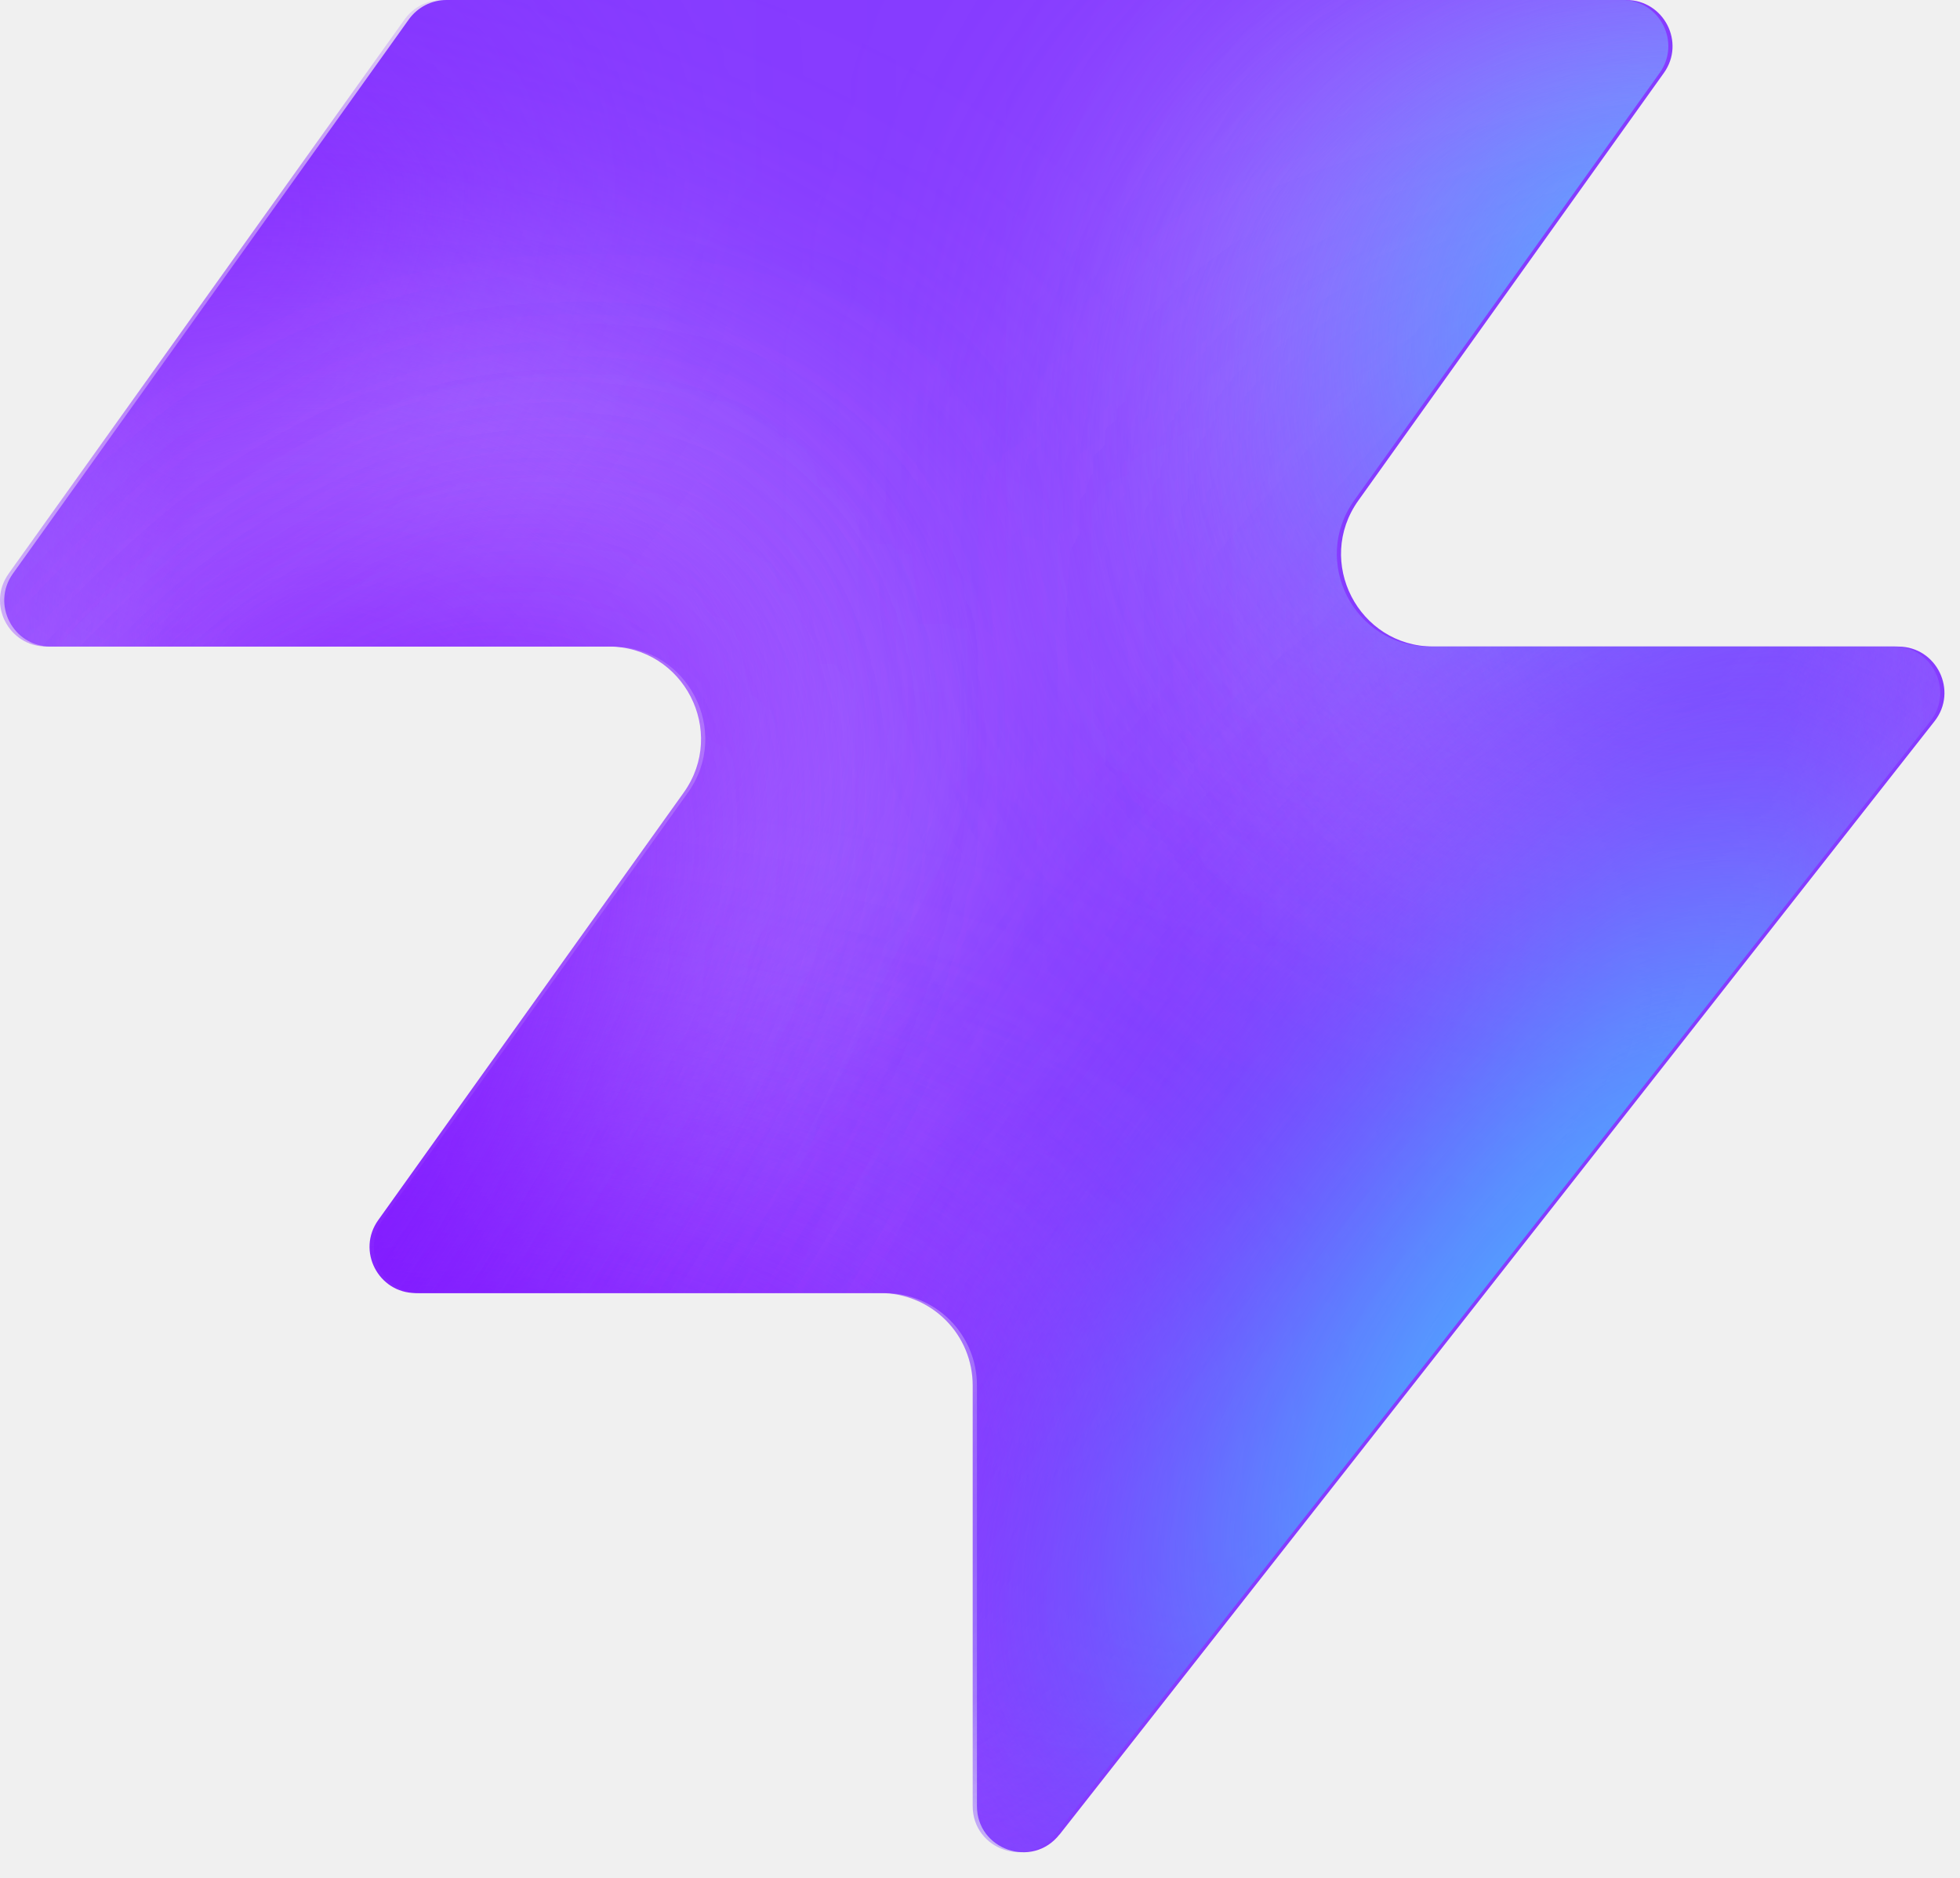
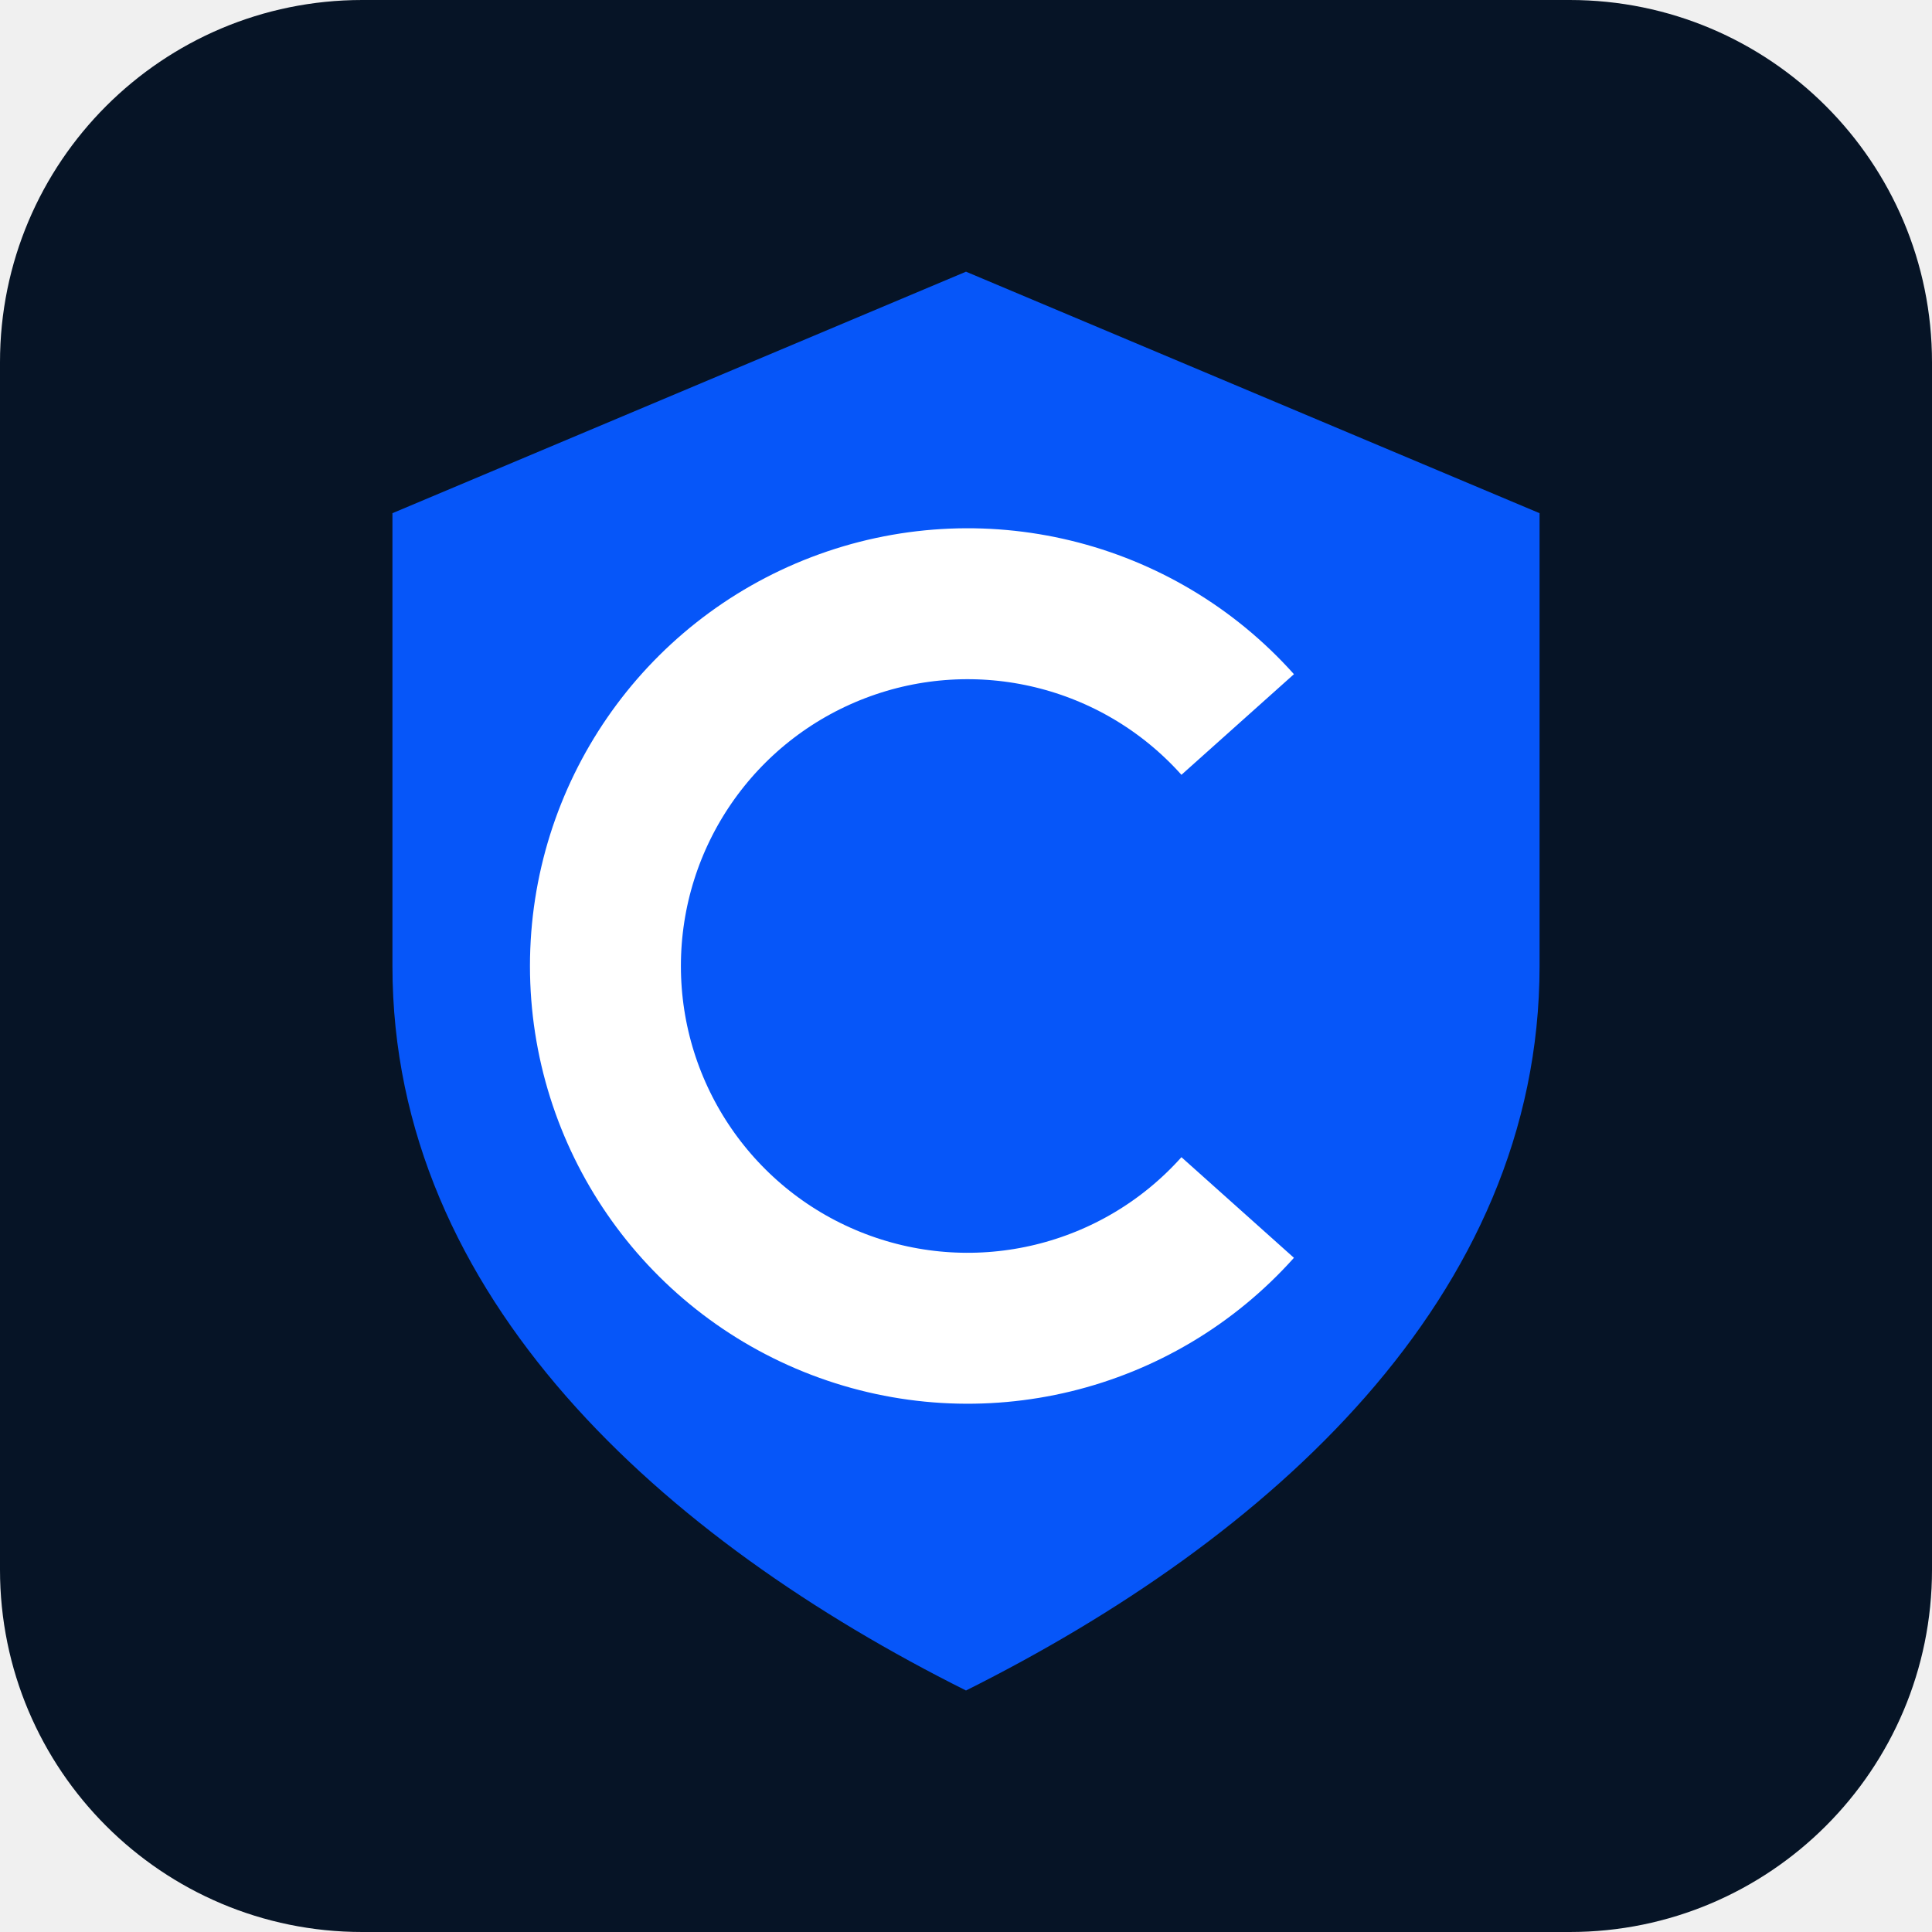
- <svg xmlns="http://www.w3.org/2000/svg" width="48" height="46" fill="none" viewBox="0 0 48 46">
-   <path fill="#863bff" d="M25.946 44.938c-.664.845-2.021.375-2.021-.698V33.937a2.26 2.26 0 0 0-2.262-2.262H10.287c-.92 0-1.456-1.04-.92-1.788l7.48-10.471c1.07-1.497 0-3.578-1.842-3.578H1.237c-.92 0-1.456-1.04-.92-1.788L10.013.474c.214-.297.556-.474.92-.474h28.894c.92 0 1.456 1.04.92 1.788l-7.48 10.471c-1.07 1.498 0 3.579 1.842 3.579h11.377c.943 0 1.473 1.088.89 1.83L25.947 44.94z" style="fill:#863bff;fill:color(display-p3 .525 .23 1);fill-opacity:1" />
-   <mask id="a" width="48" height="46" x="0" y="0" maskUnits="userSpaceOnUse" style="mask-type:alpha">
-     <path fill="#000" d="M25.842 44.938c-.664.844-2.021.375-2.021-.698V33.937a2.26 2.26 0 0 0-2.262-2.262H10.183c-.92 0-1.456-1.04-.92-1.788l7.48-10.471c1.07-1.498 0-3.579-1.842-3.579H1.133c-.92 0-1.456-1.04-.92-1.787L9.91.473c.214-.297.556-.474.92-.474h28.894c.92 0 1.456 1.04.92 1.788l-7.48 10.471c-1.07 1.498 0 3.578 1.842 3.578h11.377c.943 0 1.473 1.088.89 1.832L25.843 44.94z" style="fill:#000;fill-opacity:1" />
-   </mask>
-   <g mask="url(#a)">
-     <g filter="url(#b)">
-       <ellipse cx="5.508" cy="14.704" fill="#ede6ff" rx="5.508" ry="14.704" style="fill:#ede6ff;fill:color(display-p3 .927 .903 1);fill-opacity:1" transform="matrix(.00324 1 1 -.00324 -4.47 31.516)" />
-     </g>
-     <g filter="url(#c)">
-       <ellipse cx="10.399" cy="29.851" fill="#ede6ff" rx="10.399" ry="29.851" style="fill:#ede6ff;fill:color(display-p3 .927 .903 1);fill-opacity:1" transform="matrix(.00324 1 1 -.00324 -39.328 7.883)" />
-     </g>
-     <g filter="url(#d)">
-       <ellipse cx="5.508" cy="30.487" fill="#7e14ff" rx="5.508" ry="30.487" style="fill:#7e14ff;fill:color(display-p3 .492 .077 1);fill-opacity:1" transform="rotate(89.814 -25.913 -14.639)scale(1 -1)" />
-     </g>
-     <g filter="url(#e)">
-       <ellipse cx="5.508" cy="30.599" fill="#7e14ff" rx="5.508" ry="30.599" style="fill:#7e14ff;fill:color(display-p3 .492 .077 1);fill-opacity:1" transform="rotate(89.814 -32.644 -3.334)scale(1 -1)" />
-     </g>
-     <g filter="url(#f)">
-       <ellipse cx="5.508" cy="30.599" fill="#7e14ff" rx="5.508" ry="30.599" style="fill:#7e14ff;fill:color(display-p3 .492 .077 1);fill-opacity:1" transform="matrix(.00324 1 1 -.00324 -34.34 30.47)" />
-     </g>
-     <g filter="url(#g)">
-       <ellipse cx="14.072" cy="22.078" fill="#ede6ff" rx="14.072" ry="22.078" style="fill:#ede6ff;fill:color(display-p3 .927 .903 1);fill-opacity:1" transform="rotate(93.35 24.506 48.493)scale(-1 1)" />
-     </g>
-     <g filter="url(#h)">
-       <ellipse cx="3.47" cy="21.501" fill="#7e14ff" rx="3.47" ry="21.501" style="fill:#7e14ff;fill:color(display-p3 .492 .077 1);fill-opacity:1" transform="rotate(89.009 28.708 47.59)scale(-1 1)" />
-     </g>
-     <g filter="url(#i)">
-       <ellipse cx="3.47" cy="21.501" fill="#7e14ff" rx="3.47" ry="21.501" style="fill:#7e14ff;fill:color(display-p3 .492 .077 1);fill-opacity:1" transform="rotate(89.009 28.708 47.59)scale(-1 1)" />
-     </g>
-     <g filter="url(#j)">
-       <ellipse cx=".387" cy="8.972" fill="#7e14ff" rx="4.407" ry="29.108" style="fill:#7e14ff;fill:color(display-p3 .492 .077 1);fill-opacity:1" transform="rotate(39.51 .387 8.972)" />
-     </g>
-     <g filter="url(#k)">
-       <ellipse cx="47.523" cy="-6.092" fill="#7e14ff" rx="4.407" ry="29.108" style="fill:#7e14ff;fill:color(display-p3 .492 .077 1);fill-opacity:1" transform="rotate(37.892 47.523 -6.092)" />
-     </g>
-     <g filter="url(#l)">
-       <ellipse cx="41.412" cy="6.333" fill="#47bfff" rx="5.971" ry="9.665" style="fill:#47bfff;fill:color(display-p3 .28 .748 1);fill-opacity:1" transform="rotate(37.892 41.412 6.333)" />
-     </g>
-     <g filter="url(#m)">
-       <ellipse cx="-1.879" cy="38.332" fill="#7e14ff" rx="4.407" ry="29.108" style="fill:#7e14ff;fill:color(display-p3 .492 .077 1);fill-opacity:1" transform="rotate(37.892 -1.88 38.332)" />
-     </g>
-     <g filter="url(#n)">
-       <ellipse cx="-1.879" cy="38.332" fill="#7e14ff" rx="4.407" ry="29.108" style="fill:#7e14ff;fill:color(display-p3 .492 .077 1);fill-opacity:1" transform="rotate(37.892 -1.88 38.332)" />
-     </g>
-     <g filter="url(#o)">
-       <ellipse cx="35.651" cy="29.907" fill="#7e14ff" rx="4.407" ry="29.108" style="fill:#7e14ff;fill:color(display-p3 .492 .077 1);fill-opacity:1" transform="rotate(37.892 35.651 29.907)" />
-     </g>
-     <g filter="url(#p)">
-       <ellipse cx="38.418" cy="32.4" fill="#47bfff" rx="5.971" ry="15.297" style="fill:#47bfff;fill:color(display-p3 .28 .748 1);fill-opacity:1" transform="rotate(37.892 38.418 32.4)" />
-     </g>
-   </g>
-   <defs>
-     <filter id="b" width="60.045" height="41.654" x="-19.77" y="16.149" color-interpolation-filters="sRGB" filterUnits="userSpaceOnUse">
-       <feFlood flood-opacity="0" result="BackgroundImageFix" />
-       <feBlend in="SourceGraphic" in2="BackgroundImageFix" result="shape" />
-       <feGaussianBlur result="effect1_foregroundBlur_2002_17158" stdDeviation="7.659" />
-     </filter>
-     <filter id="c" width="90.34" height="51.437" x="-54.613" y="-7.533" color-interpolation-filters="sRGB" filterUnits="userSpaceOnUse">
-       <feFlood flood-opacity="0" result="BackgroundImageFix" />
-       <feBlend in="SourceGraphic" in2="BackgroundImageFix" result="shape" />
-       <feGaussianBlur result="effect1_foregroundBlur_2002_17158" stdDeviation="7.659" />
-     </filter>
-     <filter id="d" width="79.355" height="29.4" x="-49.64" y="2.03" color-interpolation-filters="sRGB" filterUnits="userSpaceOnUse">
-       <feFlood flood-opacity="0" result="BackgroundImageFix" />
-       <feBlend in="SourceGraphic" in2="BackgroundImageFix" result="shape" />
-       <feGaussianBlur result="effect1_foregroundBlur_2002_17158" stdDeviation="4.596" />
-     </filter>
-     <filter id="e" width="79.579" height="29.4" x="-45.045" y="20.029" color-interpolation-filters="sRGB" filterUnits="userSpaceOnUse">
-       <feFlood flood-opacity="0" result="BackgroundImageFix" />
-       <feBlend in="SourceGraphic" in2="BackgroundImageFix" result="shape" />
-       <feGaussianBlur result="effect1_foregroundBlur_2002_17158" stdDeviation="4.596" />
-     </filter>
-     <filter id="f" width="79.579" height="29.4" x="-43.513" y="21.178" color-interpolation-filters="sRGB" filterUnits="userSpaceOnUse">
-       <feFlood flood-opacity="0" result="BackgroundImageFix" />
-       <feBlend in="SourceGraphic" in2="BackgroundImageFix" result="shape" />
-       <feGaussianBlur result="effect1_foregroundBlur_2002_17158" stdDeviation="4.596" />
-     </filter>
-     <filter id="g" width="74.749" height="58.852" x="15.756" y="-17.901" color-interpolation-filters="sRGB" filterUnits="userSpaceOnUse">
-       <feFlood flood-opacity="0" result="BackgroundImageFix" />
-       <feBlend in="SourceGraphic" in2="BackgroundImageFix" result="shape" />
-       <feGaussianBlur result="effect1_foregroundBlur_2002_17158" stdDeviation="7.659" />
-     </filter>
-     <filter id="h" width="61.377" height="25.362" x="23.548" y="2.284" color-interpolation-filters="sRGB" filterUnits="userSpaceOnUse">
-       <feFlood flood-opacity="0" result="BackgroundImageFix" />
-       <feBlend in="SourceGraphic" in2="BackgroundImageFix" result="shape" />
-       <feGaussianBlur result="effect1_foregroundBlur_2002_17158" stdDeviation="4.596" />
-     </filter>
-     <filter id="i" width="61.377" height="25.362" x="23.548" y="2.284" color-interpolation-filters="sRGB" filterUnits="userSpaceOnUse">
-       <feFlood flood-opacity="0" result="BackgroundImageFix" />
-       <feBlend in="SourceGraphic" in2="BackgroundImageFix" result="shape" />
-       <feGaussianBlur result="effect1_foregroundBlur_2002_17158" stdDeviation="4.596" />
-     </filter>
-     <filter id="j" width="56.045" height="63.649" x="-27.636" y="-22.853" color-interpolation-filters="sRGB" filterUnits="userSpaceOnUse">
-       <feFlood flood-opacity="0" result="BackgroundImageFix" />
-       <feBlend in="SourceGraphic" in2="BackgroundImageFix" result="shape" />
-       <feGaussianBlur result="effect1_foregroundBlur_2002_17158" stdDeviation="4.596" />
-     </filter>
-     <filter id="k" width="54.814" height="64.646" x="20.116" y="-38.415" color-interpolation-filters="sRGB" filterUnits="userSpaceOnUse">
-       <feFlood flood-opacity="0" result="BackgroundImageFix" />
-       <feBlend in="SourceGraphic" in2="BackgroundImageFix" result="shape" />
-       <feGaussianBlur result="effect1_foregroundBlur_2002_17158" stdDeviation="4.596" />
-     </filter>
-     <filter id="l" width="33.541" height="35.313" x="24.641" y="-11.323" color-interpolation-filters="sRGB" filterUnits="userSpaceOnUse">
-       <feFlood flood-opacity="0" result="BackgroundImageFix" />
-       <feBlend in="SourceGraphic" in2="BackgroundImageFix" result="shape" />
-       <feGaussianBlur result="effect1_foregroundBlur_2002_17158" stdDeviation="4.596" />
-     </filter>
-     <filter id="m" width="54.814" height="64.646" x="-29.286" y="6.009" color-interpolation-filters="sRGB" filterUnits="userSpaceOnUse">
-       <feFlood flood-opacity="0" result="BackgroundImageFix" />
-       <feBlend in="SourceGraphic" in2="BackgroundImageFix" result="shape" />
-       <feGaussianBlur result="effect1_foregroundBlur_2002_17158" stdDeviation="4.596" />
-     </filter>
-     <filter id="n" width="54.814" height="64.646" x="-29.286" y="6.009" color-interpolation-filters="sRGB" filterUnits="userSpaceOnUse">
-       <feFlood flood-opacity="0" result="BackgroundImageFix" />
-       <feBlend in="SourceGraphic" in2="BackgroundImageFix" result="shape" />
-       <feGaussianBlur result="effect1_foregroundBlur_2002_17158" stdDeviation="4.596" />
-     </filter>
-     <filter id="o" width="54.814" height="64.646" x="8.244" y="-2.416" color-interpolation-filters="sRGB" filterUnits="userSpaceOnUse">
-       <feFlood flood-opacity="0" result="BackgroundImageFix" />
-       <feBlend in="SourceGraphic" in2="BackgroundImageFix" result="shape" />
-       <feGaussianBlur result="effect1_foregroundBlur_2002_17158" stdDeviation="4.596" />
-     </filter>
-     <filter id="p" width="39.409" height="43.623" x="18.713" y="10.588" color-interpolation-filters="sRGB" filterUnits="userSpaceOnUse">
-       <feFlood flood-opacity="0" result="BackgroundImageFix" />
-       <feBlend in="SourceGraphic" in2="BackgroundImageFix" result="shape" />
-       <feGaussianBlur result="effect1_foregroundBlur_2002_17158" stdDeviation="4.596" />
-     </filter>
-   </defs>
+ <svg xmlns="http://www.w3.org/2000/svg" viewBox="0 0 64 64">
+   <rect width="64" height="64" rx="12" fill="#061426" />
+   <path d="M32 9 51 17v15c0 11-9 19-19 24-10-5-19-13-19-24V17Z" fill="#0656f9" />
+   <path d="M41 24a12 12 0 1 0 0 16" fill="none" stroke="#fff" stroke-width="5" />
</svg>
